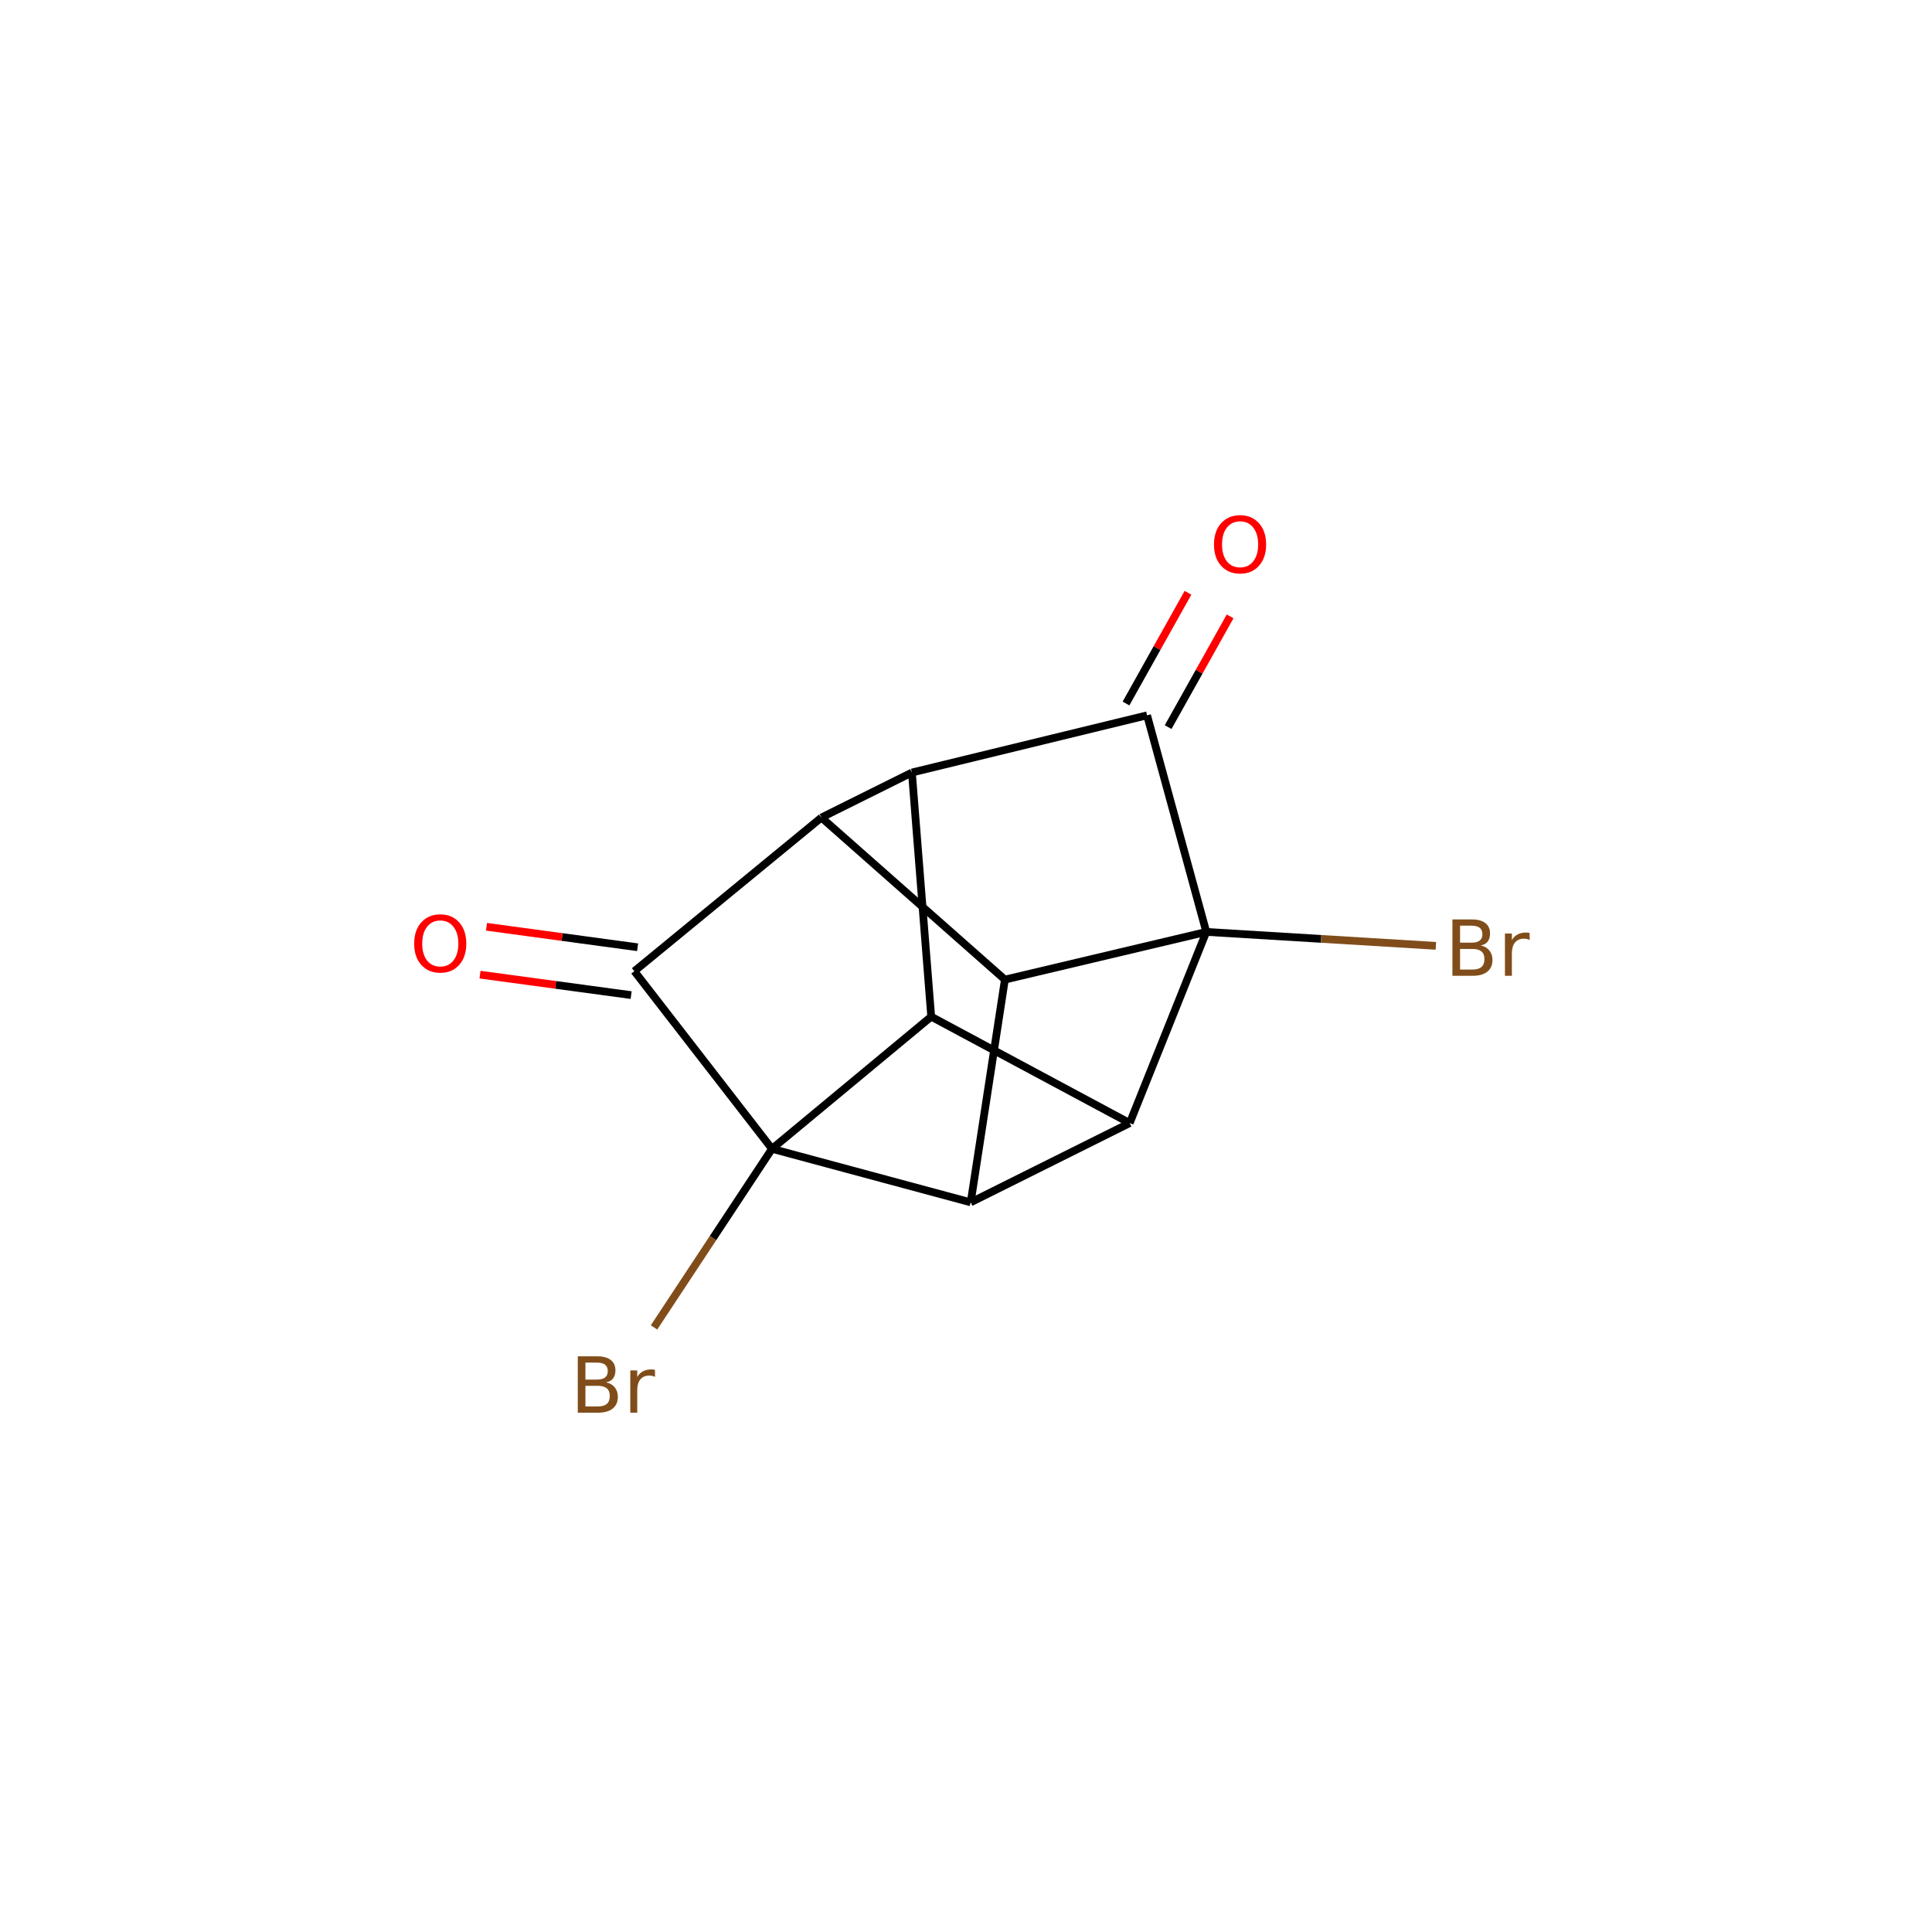
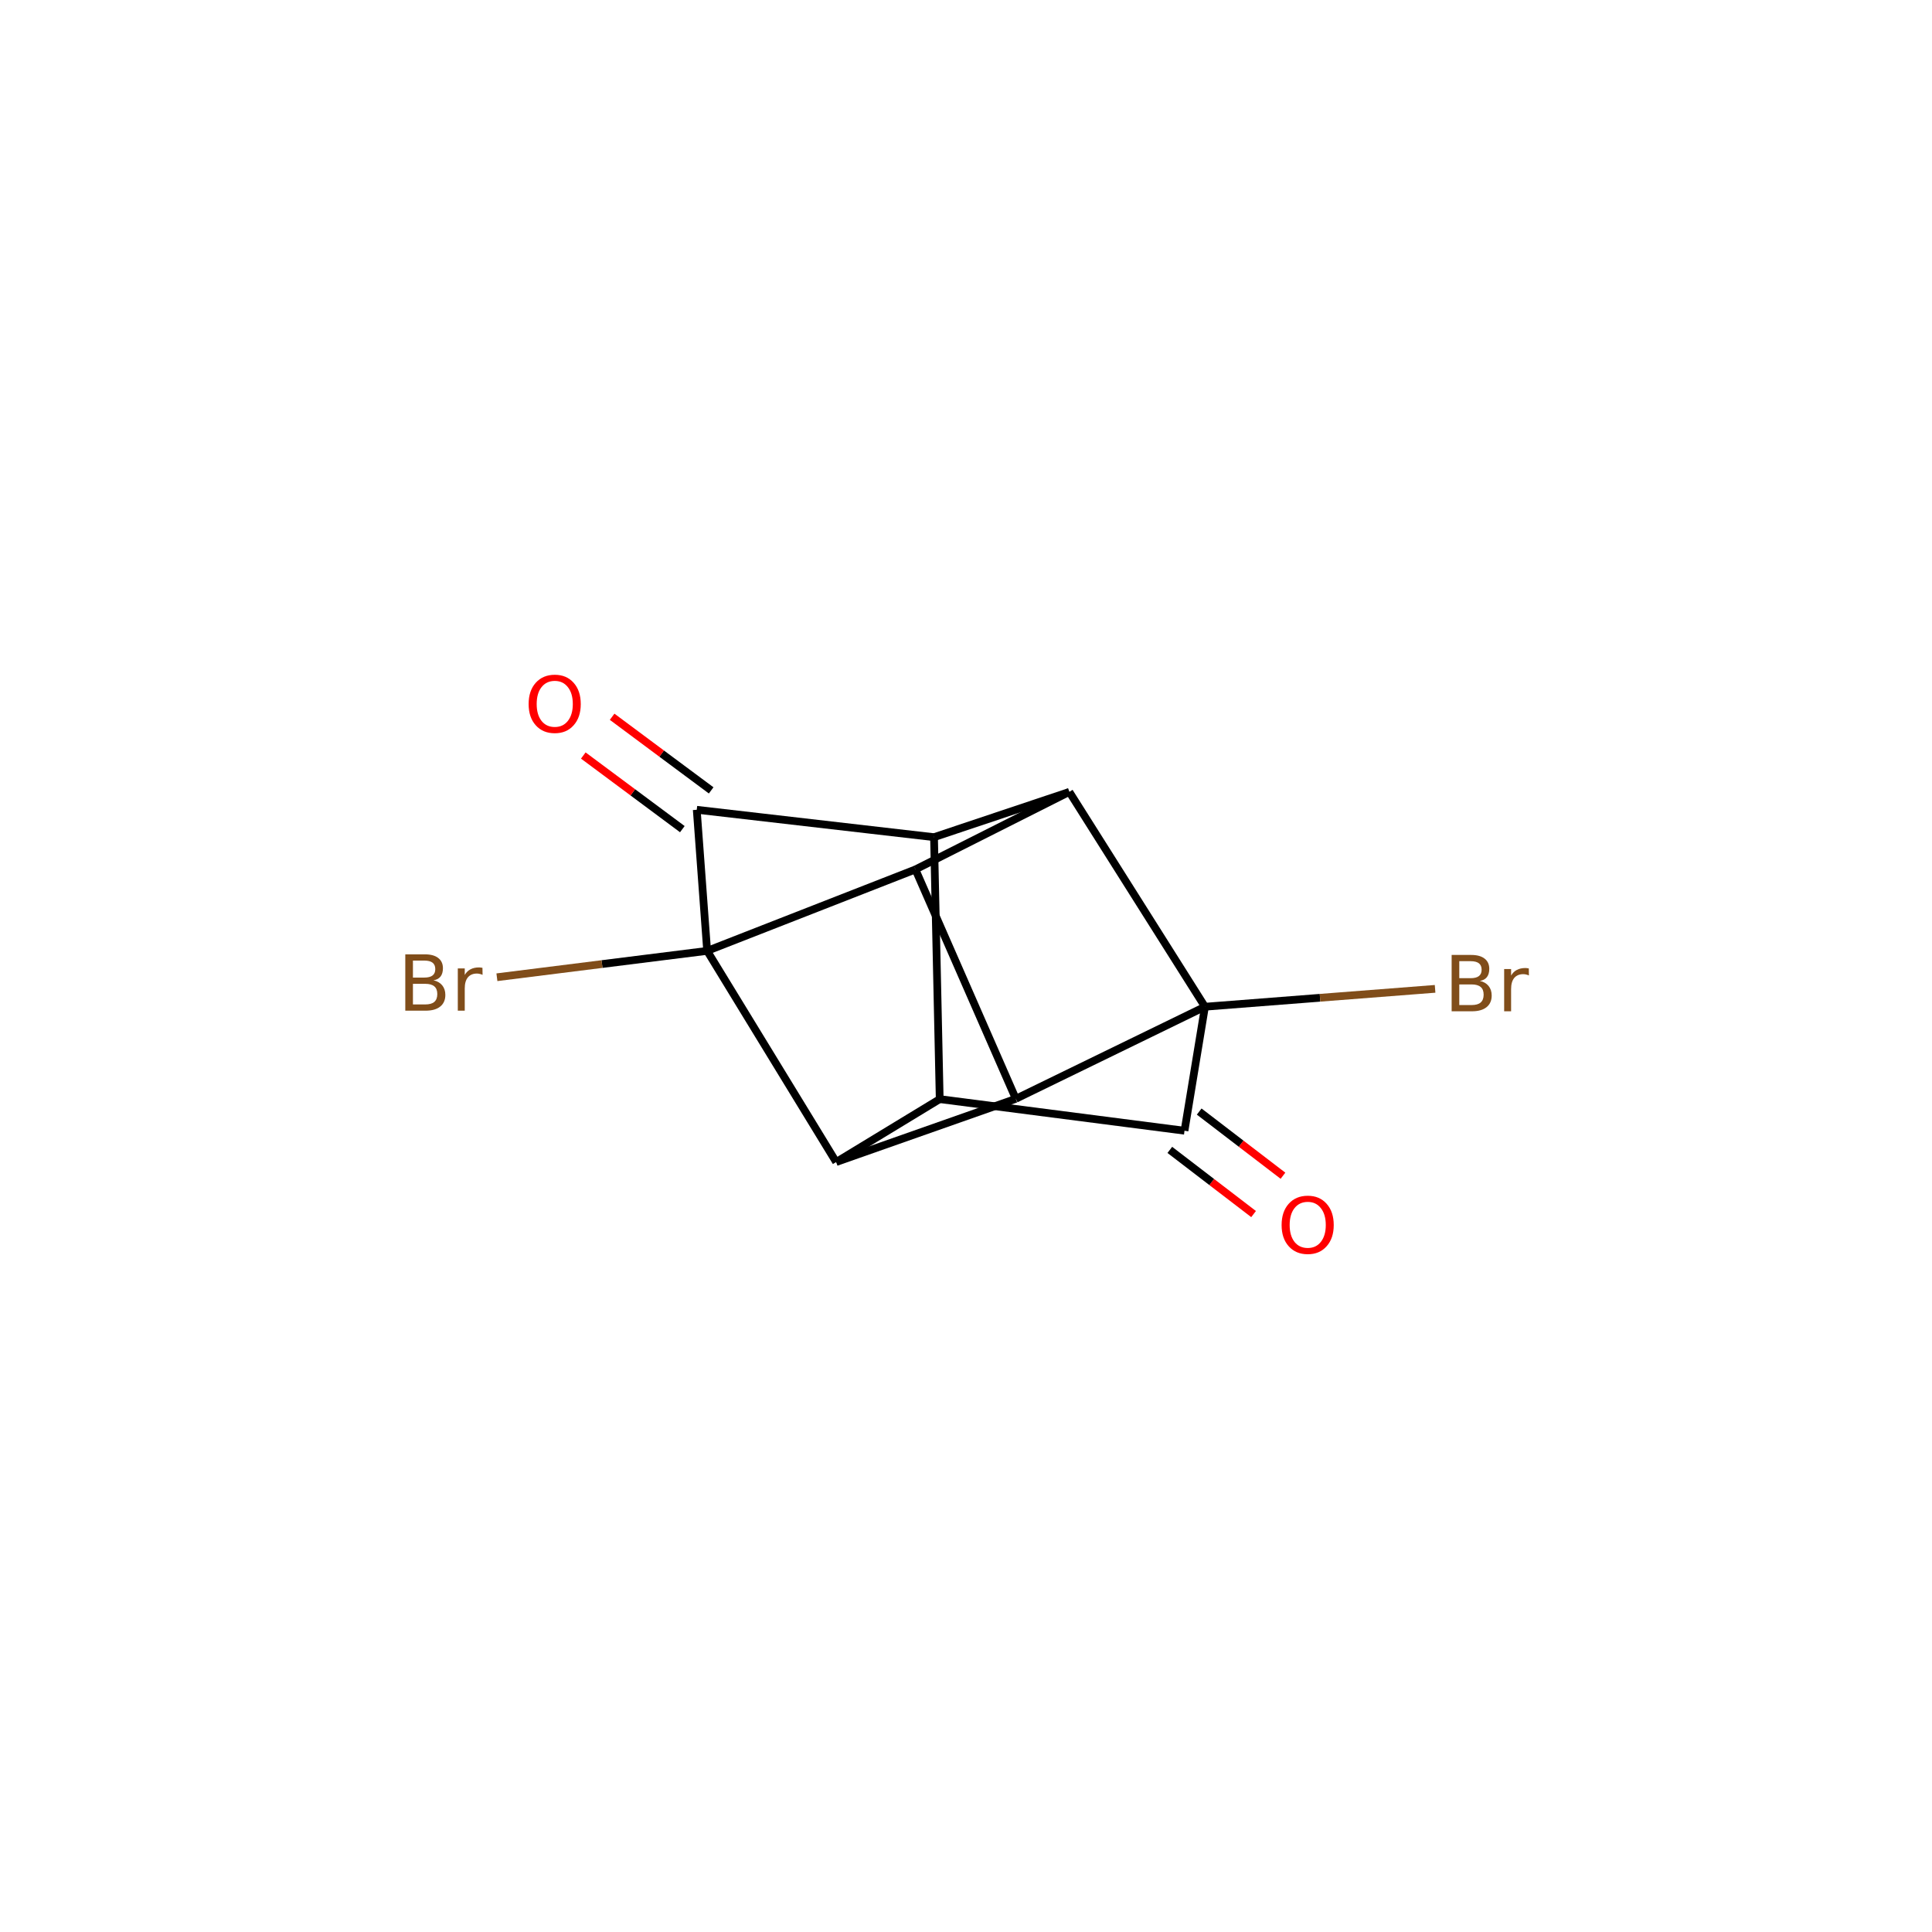
<svg xmlns="http://www.w3.org/2000/svg" xmlns:xlink="http://www.w3.org/1999/xlink" width="300pt" height="300pt" viewBox="0 0 300 300" version="1.1">
  <defs>
    <g>
      <symbol overflow="visible" id="glyph0-0">
        <path style="stroke:none;" d="M 0.594 2.125 L 0.594 -8.469 L 6.594 -8.469 L 6.594 2.125 Z M 1.266 1.453 L 5.938 1.453 L 5.938 -7.781 L 1.266 -7.781 Z M 1.266 1.453 " />
      </symbol>
      <symbol overflow="visible" id="glyph0-1">
        <path style="stroke:none;" d="M 4.734 -7.953 C 3.867 -7.953 3.18 -7.629 2.672 -6.984 C 2.172 -6.348 1.922 -5.473 1.922 -4.359 C 1.922 -3.266 2.172 -2.395 2.672 -1.75 C 3.18 -1.113 3.867 -0.797 4.734 -0.797 C 5.586 -0.797 6.266 -1.113 6.766 -1.75 C 7.273 -2.395 7.531 -3.266 7.531 -4.359 C 7.531 -5.473 7.273 -6.348 6.766 -6.984 C 6.266 -7.629 5.586 -7.953 4.734 -7.953 Z M 4.734 -8.906 C 5.953 -8.906 6.926 -8.492 7.656 -7.672 C 8.395 -6.848 8.766 -5.742 8.766 -4.359 C 8.766 -2.984 8.395 -1.883 7.656 -1.062 C 6.926 -0.238 5.953 0.172 4.734 0.172 C 3.504 0.172 2.52 -0.238 1.781 -1.062 C 1.039 -1.883 0.672 -2.984 0.672 -4.359 C 0.672 -5.742 1.039 -6.848 1.781 -7.672 C 2.52 -8.492 3.504 -8.906 4.734 -8.906 Z M 4.734 -8.906 " />
      </symbol>
      <symbol overflow="visible" id="glyph0-2">
        <path style="stroke:none;" d="M 2.359 -4.172 L 2.359 -0.969 L 4.266 -0.969 C 4.898 -0.969 5.367 -1.098 5.672 -1.359 C 5.984 -1.629 6.141 -2.035 6.141 -2.578 C 6.141 -3.129 5.984 -3.531 5.672 -3.781 C 5.367 -4.039 4.898 -4.172 4.266 -4.172 Z M 2.359 -7.781 L 2.359 -5.141 L 4.109 -5.141 C 4.691 -5.141 5.125 -5.25 5.406 -5.469 C 5.688 -5.688 5.828 -6.016 5.828 -6.453 C 5.828 -6.898 5.688 -7.234 5.406 -7.453 C 5.125 -7.672 4.691 -7.781 4.109 -7.781 Z M 1.172 -8.75 L 4.203 -8.75 C 5.109 -8.75 5.801 -8.562 6.281 -8.188 C 6.77 -7.812 7.016 -7.281 7.016 -6.594 C 7.016 -6.051 6.891 -5.617 6.641 -5.297 C 6.391 -4.984 6.023 -4.789 5.547 -4.719 C 6.129 -4.594 6.582 -4.332 6.906 -3.938 C 7.227 -3.539 7.391 -3.047 7.391 -2.453 C 7.391 -1.672 7.125 -1.066 6.594 -0.641 C 6.062 -0.211 5.301 0 4.312 0 L 1.172 0 Z M 1.172 -8.75 " />
      </symbol>
      <symbol overflow="visible" id="glyph0-3">
        <path style="stroke:none;" d="M 4.938 -5.562 C 4.812 -5.625 4.676 -5.672 4.531 -5.703 C 4.395 -5.742 4.238 -5.766 4.062 -5.766 C 3.457 -5.766 2.988 -5.566 2.656 -5.172 C 2.332 -4.773 2.172 -4.203 2.172 -3.453 L 2.172 0 L 1.094 0 L 1.094 -6.562 L 2.172 -6.562 L 2.172 -5.547 C 2.398 -5.941 2.695 -6.234 3.062 -6.422 C 3.426 -6.617 3.867 -6.719 4.391 -6.719 C 4.461 -6.719 4.539 -6.711 4.625 -6.703 C 4.719 -6.691 4.816 -6.676 4.922 -6.656 Z M 4.938 -5.562 " />
      </symbol>
    </g>
  </defs>
  <g id="surface57">
    <rect x="0" y="0" width="300" height="300" style="fill:rgb(100%,100%,100%);fill-opacity:1;stroke:none;" />
    <g style="fill:rgb(100%,0%,0%);fill-opacity:1;">
-       <use xlink:href="#glyph0-1" x="187.836" y="88.916" />
+       <use xlink:href="#glyph0-1" x="198.336" y="194.588" />
    </g>
    <g style="fill:rgb(50%,30%,10%);fill-opacity:1;">
-       <use xlink:href="#glyph0-2" x="224.359" y="151.521" />
-       <use xlink:href="#glyph0-3" x="232.592" y="151.521" />
+       <use xlink:href="#glyph0-2" x="224.238" y="157.033" />
+       <use xlink:href="#glyph0-3" x="232.471" y="157.033" />
    </g>
    <g style="fill:rgb(50%,30%,10%);fill-opacity:1;">
-       <use xlink:href="#glyph0-2" x="88.547" y="219.361" />
-       <use xlink:href="#glyph0-3" x="96.779" y="219.361" />
+       <use xlink:href="#glyph0-2" x="61.762" y="156.939" />
+       <use xlink:href="#glyph0-3" x="69.994" y="156.939" />
    </g>
    <g style="fill:rgb(100%,0%,0%);fill-opacity:1;">
-       <use xlink:href="#glyph0-1" x="63.641" y="150.896" />
+       <use xlink:href="#glyph0-1" x="81.414" y="113.689" />
    </g>
-     <path style="fill:none;stroke-width:1.2;stroke-linecap:butt;stroke-linejoin:miter;stroke:rgb(100%,0%,0%);stroke-opacity:1;stroke-miterlimit:10;" d="M 184.469 92.047 L 179.656 100.645 " />
-     <path style="fill:none;stroke-width:1.2;stroke-linecap:butt;stroke-linejoin:miter;stroke:rgb(0%,0%,0%);stroke-opacity:1;stroke-miterlimit:10;" d="M 179.656 100.645 L 174.844 109.242 " />
-     <path style="fill:none;stroke-width:1.2;stroke-linecap:butt;stroke-linejoin:miter;stroke:rgb(100%,0%,0%);stroke-opacity:1;stroke-miterlimit:10;" d="M 191.012 95.711 L 186.199 104.309 " />
-     <path style="fill:none;stroke-width:1.2;stroke-linecap:butt;stroke-linejoin:miter;stroke:rgb(0%,0%,0%);stroke-opacity:1;stroke-miterlimit:10;" d="M 186.199 104.309 L 181.387 112.906 " />
-     <path style="fill:none;stroke-width:1.2;stroke-linecap:butt;stroke-linejoin:miter;stroke:rgb(0%,0%,0%);stroke-opacity:1;stroke-miterlimit:10;" d="M 178.117 111.074 L 187.312 144.707 " />
-     <path style="fill:none;stroke-width:1.2;stroke-linecap:butt;stroke-linejoin:miter;stroke:rgb(0%,0%,0%);stroke-opacity:1;stroke-miterlimit:10;" d="M 187.312 144.707 L 205.137 145.789 " />
-     <path style="fill:none;stroke-width:1.2;stroke-linecap:butt;stroke-linejoin:miter;stroke:rgb(50%,30%,10%);stroke-opacity:1;stroke-miterlimit:10;" d="M 205.137 145.789 L 222.961 146.871 " />
-     <path style="fill:none;stroke-width:1.2;stroke-linecap:butt;stroke-linejoin:miter;stroke:rgb(0%,0%,0%);stroke-opacity:1;stroke-miterlimit:10;" d="M 187.312 144.707 L 156.039 152.113 " />
-     <path style="fill:none;stroke-width:1.2;stroke-linecap:butt;stroke-linejoin:miter;stroke:rgb(0%,0%,0%);stroke-opacity:1;stroke-miterlimit:10;" d="M 156.039 152.113 L 127.547 126.949 " />
-     <path style="fill:none;stroke-width:1.2;stroke-linecap:butt;stroke-linejoin:miter;stroke:rgb(0%,0%,0%);stroke-opacity:1;stroke-miterlimit:10;" d="M 127.547 126.949 L 141.602 119.957 " />
-     <path style="fill:none;stroke-width:1.2;stroke-linecap:butt;stroke-linejoin:miter;stroke:rgb(0%,0%,0%);stroke-opacity:1;stroke-miterlimit:10;" d="M 141.602 119.957 L 144.598 157.867 " />
-     <path style="fill:none;stroke-width:1.2;stroke-linecap:butt;stroke-linejoin:miter;stroke:rgb(0%,0%,0%);stroke-opacity:1;stroke-miterlimit:10;" d="M 144.598 157.867 L 175.418 174.391 " />
-     <path style="fill:none;stroke-width:1.2;stroke-linecap:butt;stroke-linejoin:miter;stroke:rgb(0%,0%,0%);stroke-opacity:1;stroke-miterlimit:10;" d="M 175.418 174.391 L 150.73 186.699 " />
-     <path style="fill:none;stroke-width:1.2;stroke-linecap:butt;stroke-linejoin:miter;stroke:rgb(0%,0%,0%);stroke-opacity:1;stroke-miterlimit:10;" d="M 150.73 186.699 L 119.871 178.387 " />
-     <path style="fill:none;stroke-width:1.2;stroke-linecap:butt;stroke-linejoin:miter;stroke:rgb(0%,0%,0%);stroke-opacity:1;stroke-miterlimit:10;" d="M 119.871 178.387 L 110.711 192.254 " />
-     <path style="fill:none;stroke-width:1.2;stroke-linecap:butt;stroke-linejoin:miter;stroke:rgb(50%,30%,10%);stroke-opacity:1;stroke-miterlimit:10;" d="M 110.711 192.254 L 101.555 206.121 " />
-     <path style="fill:none;stroke-width:1.2;stroke-linecap:butt;stroke-linejoin:miter;stroke:rgb(0%,0%,0%);stroke-opacity:1;stroke-miterlimit:10;" d="M 119.871 178.387 L 98.504 150.805 " />
-     <path style="fill:none;stroke-width:1.2;stroke-linecap:butt;stroke-linejoin:miter;stroke:rgb(0%,0%,0%);stroke-opacity:1;stroke-miterlimit:10;" d="M 99.008 147.09 L 87.277 145.5 " />
-     <path style="fill:none;stroke-width:1.2;stroke-linecap:butt;stroke-linejoin:miter;stroke:rgb(100%,0%,0%);stroke-opacity:1;stroke-miterlimit:10;" d="M 87.277 145.5 L 75.543 143.91 " />
-     <path style="fill:none;stroke-width:1.2;stroke-linecap:butt;stroke-linejoin:miter;stroke:rgb(0%,0%,0%);stroke-opacity:1;stroke-miterlimit:10;" d="M 98.004 154.52 L 86.27 152.93 " />
-     <path style="fill:none;stroke-width:1.2;stroke-linecap:butt;stroke-linejoin:miter;stroke:rgb(100%,0%,0%);stroke-opacity:1;stroke-miterlimit:10;" d="M 86.27 152.93 L 74.535 151.344 " />
-     <path style="fill:none;stroke-width:1.2;stroke-linecap:butt;stroke-linejoin:miter;stroke:rgb(0%,0%,0%);stroke-opacity:1;stroke-miterlimit:10;" d="M 141.602 119.957 L 178.117 111.074 " />
-     <path style="fill:none;stroke-width:1.2;stroke-linecap:butt;stroke-linejoin:miter;stroke:rgb(0%,0%,0%);stroke-opacity:1;stroke-miterlimit:10;" d="M 175.418 174.391 L 187.312 144.707 " />
-     <path style="fill:none;stroke-width:1.2;stroke-linecap:butt;stroke-linejoin:miter;stroke:rgb(0%,0%,0%);stroke-opacity:1;stroke-miterlimit:10;" d="M 150.73 186.699 L 156.039 152.113 " />
-     <path style="fill:none;stroke-width:1.2;stroke-linecap:butt;stroke-linejoin:miter;stroke:rgb(0%,0%,0%);stroke-opacity:1;stroke-miterlimit:10;" d="M 119.871 178.387 L 144.598 157.867 " />
-     <path style="fill:none;stroke-width:1.2;stroke-linecap:butt;stroke-linejoin:miter;stroke:rgb(0%,0%,0%);stroke-opacity:1;stroke-miterlimit:10;" d="M 98.504 150.805 L 127.547 126.949 " />
+     <path style="fill:none;stroke-width:1.2;stroke-linecap:butt;stroke-linejoin:miter;stroke:rgb(100%,0%,0%);stroke-opacity:1;stroke-miterlimit:10;" d="M 199.219 182.566 L 192.715 177.586 " />
+     <path style="fill:none;stroke-width:1.2;stroke-linecap:butt;stroke-linejoin:miter;stroke:rgb(0%,0%,0%);stroke-opacity:1;stroke-miterlimit:10;" d="M 192.715 177.586 L 186.211 172.602 " />
+     <path style="fill:none;stroke-width:1.2;stroke-linecap:butt;stroke-linejoin:miter;stroke:rgb(100%,0%,0%);stroke-opacity:1;stroke-miterlimit:10;" d="M 194.656 188.52 L 188.152 183.539 " />
+     <path style="fill:none;stroke-width:1.2;stroke-linecap:butt;stroke-linejoin:miter;stroke:rgb(0%,0%,0%);stroke-opacity:1;stroke-miterlimit:10;" d="M 188.152 183.539 L 181.648 178.555 " />
+     <path style="fill:none;stroke-width:1.2;stroke-linecap:butt;stroke-linejoin:miter;stroke:rgb(0%,0%,0%);stroke-opacity:1;stroke-miterlimit:10;" d="M 183.93 175.578 L 187.105 156.324 " />
+     <path style="fill:none;stroke-width:1.2;stroke-linecap:butt;stroke-linejoin:miter;stroke:rgb(0%,0%,0%);stroke-opacity:1;stroke-miterlimit:10;" d="M 187.105 156.324 L 204.973 154.934 " />
+     <path style="fill:none;stroke-width:1.2;stroke-linecap:butt;stroke-linejoin:miter;stroke:rgb(50%,30%,10%);stroke-opacity:1;stroke-miterlimit:10;" d="M 204.973 154.934 L 222.84 153.547 " />
+     <path style="fill:none;stroke-width:1.2;stroke-linecap:butt;stroke-linejoin:miter;stroke:rgb(0%,0%,0%);stroke-opacity:1;stroke-miterlimit:10;" d="M 187.105 156.324 L 166.043 122.965 " />
+     <path style="fill:none;stroke-width:1.2;stroke-linecap:butt;stroke-linejoin:miter;stroke:rgb(0%,0%,0%);stroke-opacity:1;stroke-miterlimit:10;" d="M 166.043 122.965 L 145.035 129.996 " />
+     <path style="fill:none;stroke-width:1.2;stroke-linecap:butt;stroke-linejoin:miter;stroke:rgb(0%,0%,0%);stroke-opacity:1;stroke-miterlimit:10;" d="M 145.035 129.996 L 145.918 170.672 " />
+     <path style="fill:none;stroke-width:1.2;stroke-linecap:butt;stroke-linejoin:miter;stroke:rgb(0%,0%,0%);stroke-opacity:1;stroke-miterlimit:10;" d="M 145.918 170.672 L 129.84 180.441 " />
+     <path style="fill:none;stroke-width:1.2;stroke-linecap:butt;stroke-linejoin:miter;stroke:rgb(0%,0%,0%);stroke-opacity:1;stroke-miterlimit:10;" d="M 129.84 180.441 L 157.738 170.621 " />
+     <path style="fill:none;stroke-width:1.2;stroke-linecap:butt;stroke-linejoin:miter;stroke:rgb(0%,0%,0%);stroke-opacity:1;stroke-miterlimit:10;" d="M 157.738 170.621 L 142.145 135.008 " />
+     <path style="fill:none;stroke-width:1.2;stroke-linecap:butt;stroke-linejoin:miter;stroke:rgb(0%,0%,0%);stroke-opacity:1;stroke-miterlimit:10;" d="M 142.145 135.008 L 109.805 147.652 " />
+     <path style="fill:none;stroke-width:1.2;stroke-linecap:butt;stroke-linejoin:miter;stroke:rgb(0%,0%,0%);stroke-opacity:1;stroke-miterlimit:10;" d="M 109.805 147.652 L 93.48 149.699 " />
+     <path style="fill:none;stroke-width:1.2;stroke-linecap:butt;stroke-linejoin:miter;stroke:rgb(50%,30%,10%);stroke-opacity:1;stroke-miterlimit:10;" d="M 93.48 149.699 L 77.16 151.746 " />
+     <path style="fill:none;stroke-width:1.2;stroke-linecap:butt;stroke-linejoin:miter;stroke:rgb(0%,0%,0%);stroke-opacity:1;stroke-miterlimit:10;" d="M 109.805 147.652 L 108.191 125.742 " />
+     <path style="fill:none;stroke-width:1.2;stroke-linecap:butt;stroke-linejoin:miter;stroke:rgb(0%,0%,0%);stroke-opacity:1;stroke-miterlimit:10;" d="M 110.43 122.73 L 102.738 117.016 " />
+     <path style="fill:none;stroke-width:1.2;stroke-linecap:butt;stroke-linejoin:miter;stroke:rgb(100%,0%,0%);stroke-opacity:1;stroke-miterlimit:10;" d="M 102.738 117.016 L 95.051 111.297 " />
+     <path style="fill:none;stroke-width:1.2;stroke-linecap:butt;stroke-linejoin:miter;stroke:rgb(0%,0%,0%);stroke-opacity:1;stroke-miterlimit:10;" d="M 105.953 128.75 L 98.266 123.035 " />
+     <path style="fill:none;stroke-width:1.2;stroke-linecap:butt;stroke-linejoin:miter;stroke:rgb(100%,0%,0%);stroke-opacity:1;stroke-miterlimit:10;" d="M 98.266 123.035 L 90.574 117.316 " />
+     <path style="fill:none;stroke-width:1.2;stroke-linecap:butt;stroke-linejoin:miter;stroke:rgb(0%,0%,0%);stroke-opacity:1;stroke-miterlimit:10;" d="M 145.918 170.672 L 183.93 175.578 " />
+     <path style="fill:none;stroke-width:1.2;stroke-linecap:butt;stroke-linejoin:miter;stroke:rgb(0%,0%,0%);stroke-opacity:1;stroke-miterlimit:10;" d="M 157.738 170.621 L 187.105 156.324 " />
+     <path style="fill:none;stroke-width:1.2;stroke-linecap:butt;stroke-linejoin:miter;stroke:rgb(0%,0%,0%);stroke-opacity:1;stroke-miterlimit:10;" d="M 142.145 135.008 L 166.043 122.965 " />
+     <path style="fill:none;stroke-width:1.2;stroke-linecap:butt;stroke-linejoin:miter;stroke:rgb(0%,0%,0%);stroke-opacity:1;stroke-miterlimit:10;" d="M 109.805 147.652 L 129.84 180.441 " />
+     <path style="fill:none;stroke-width:1.2;stroke-linecap:butt;stroke-linejoin:miter;stroke:rgb(0%,0%,0%);stroke-opacity:1;stroke-miterlimit:10;" d="M 108.191 125.742 L 145.035 129.996 " />
  </g>
</svg>
